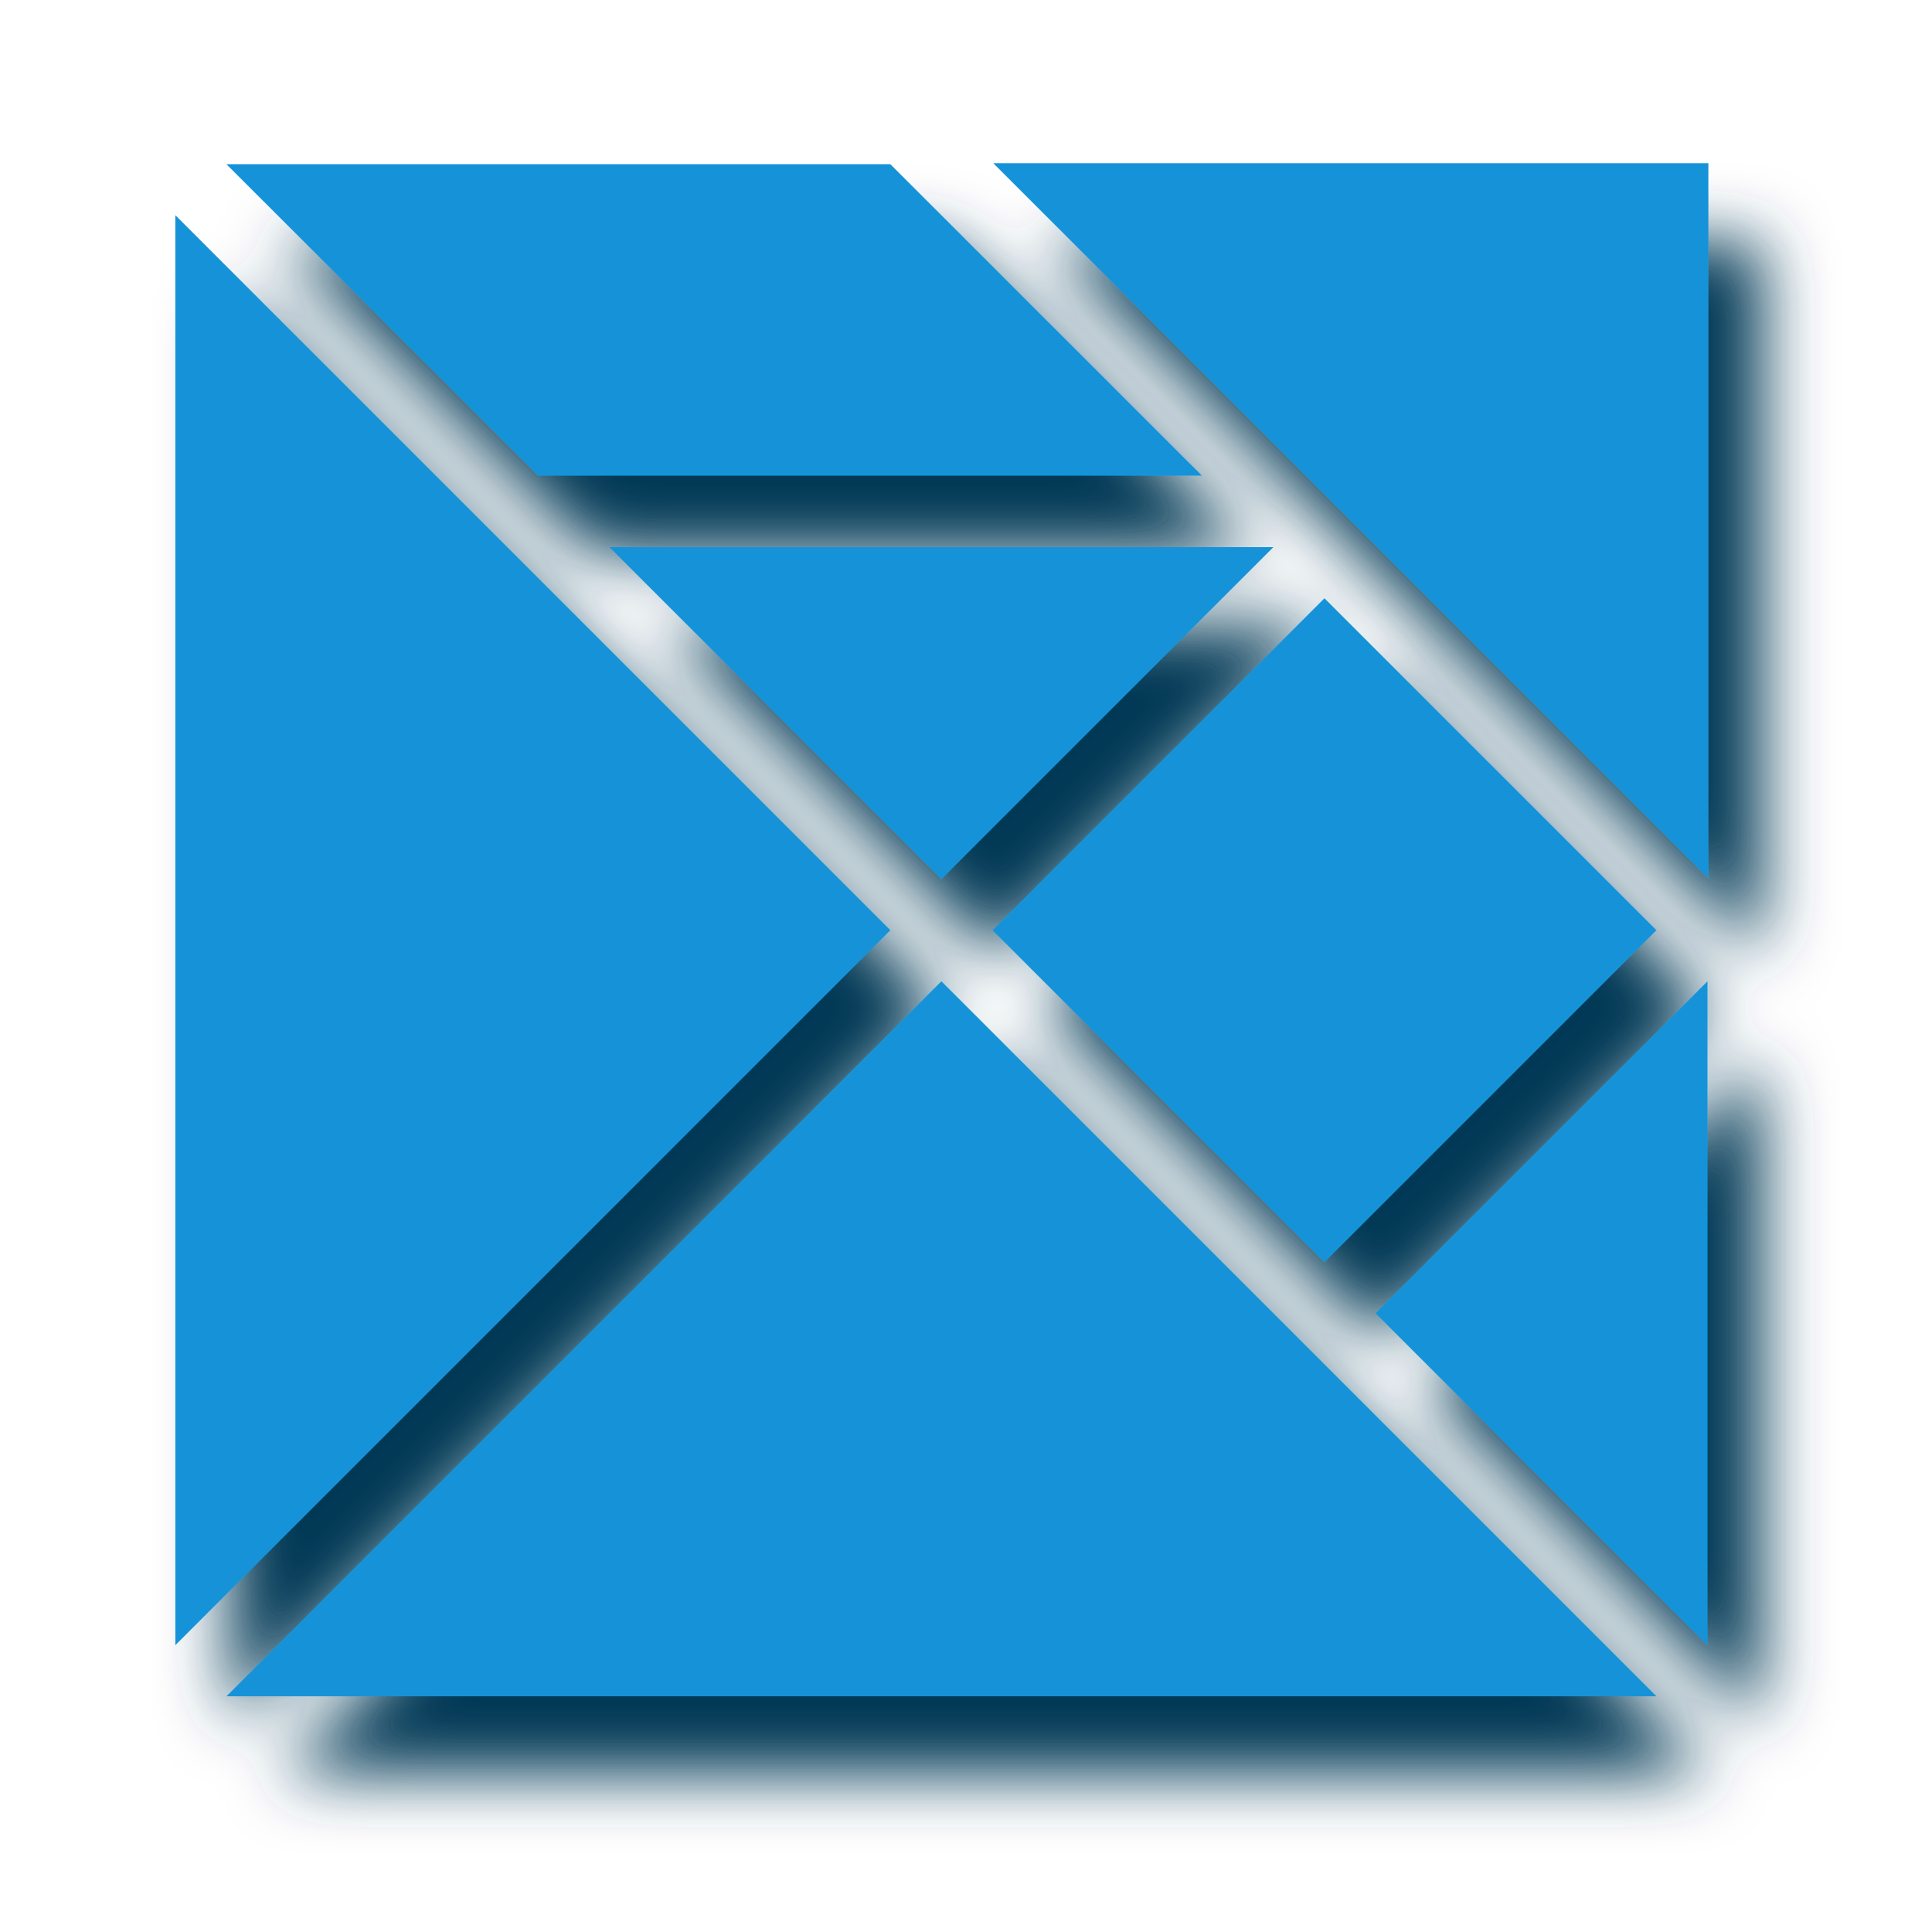
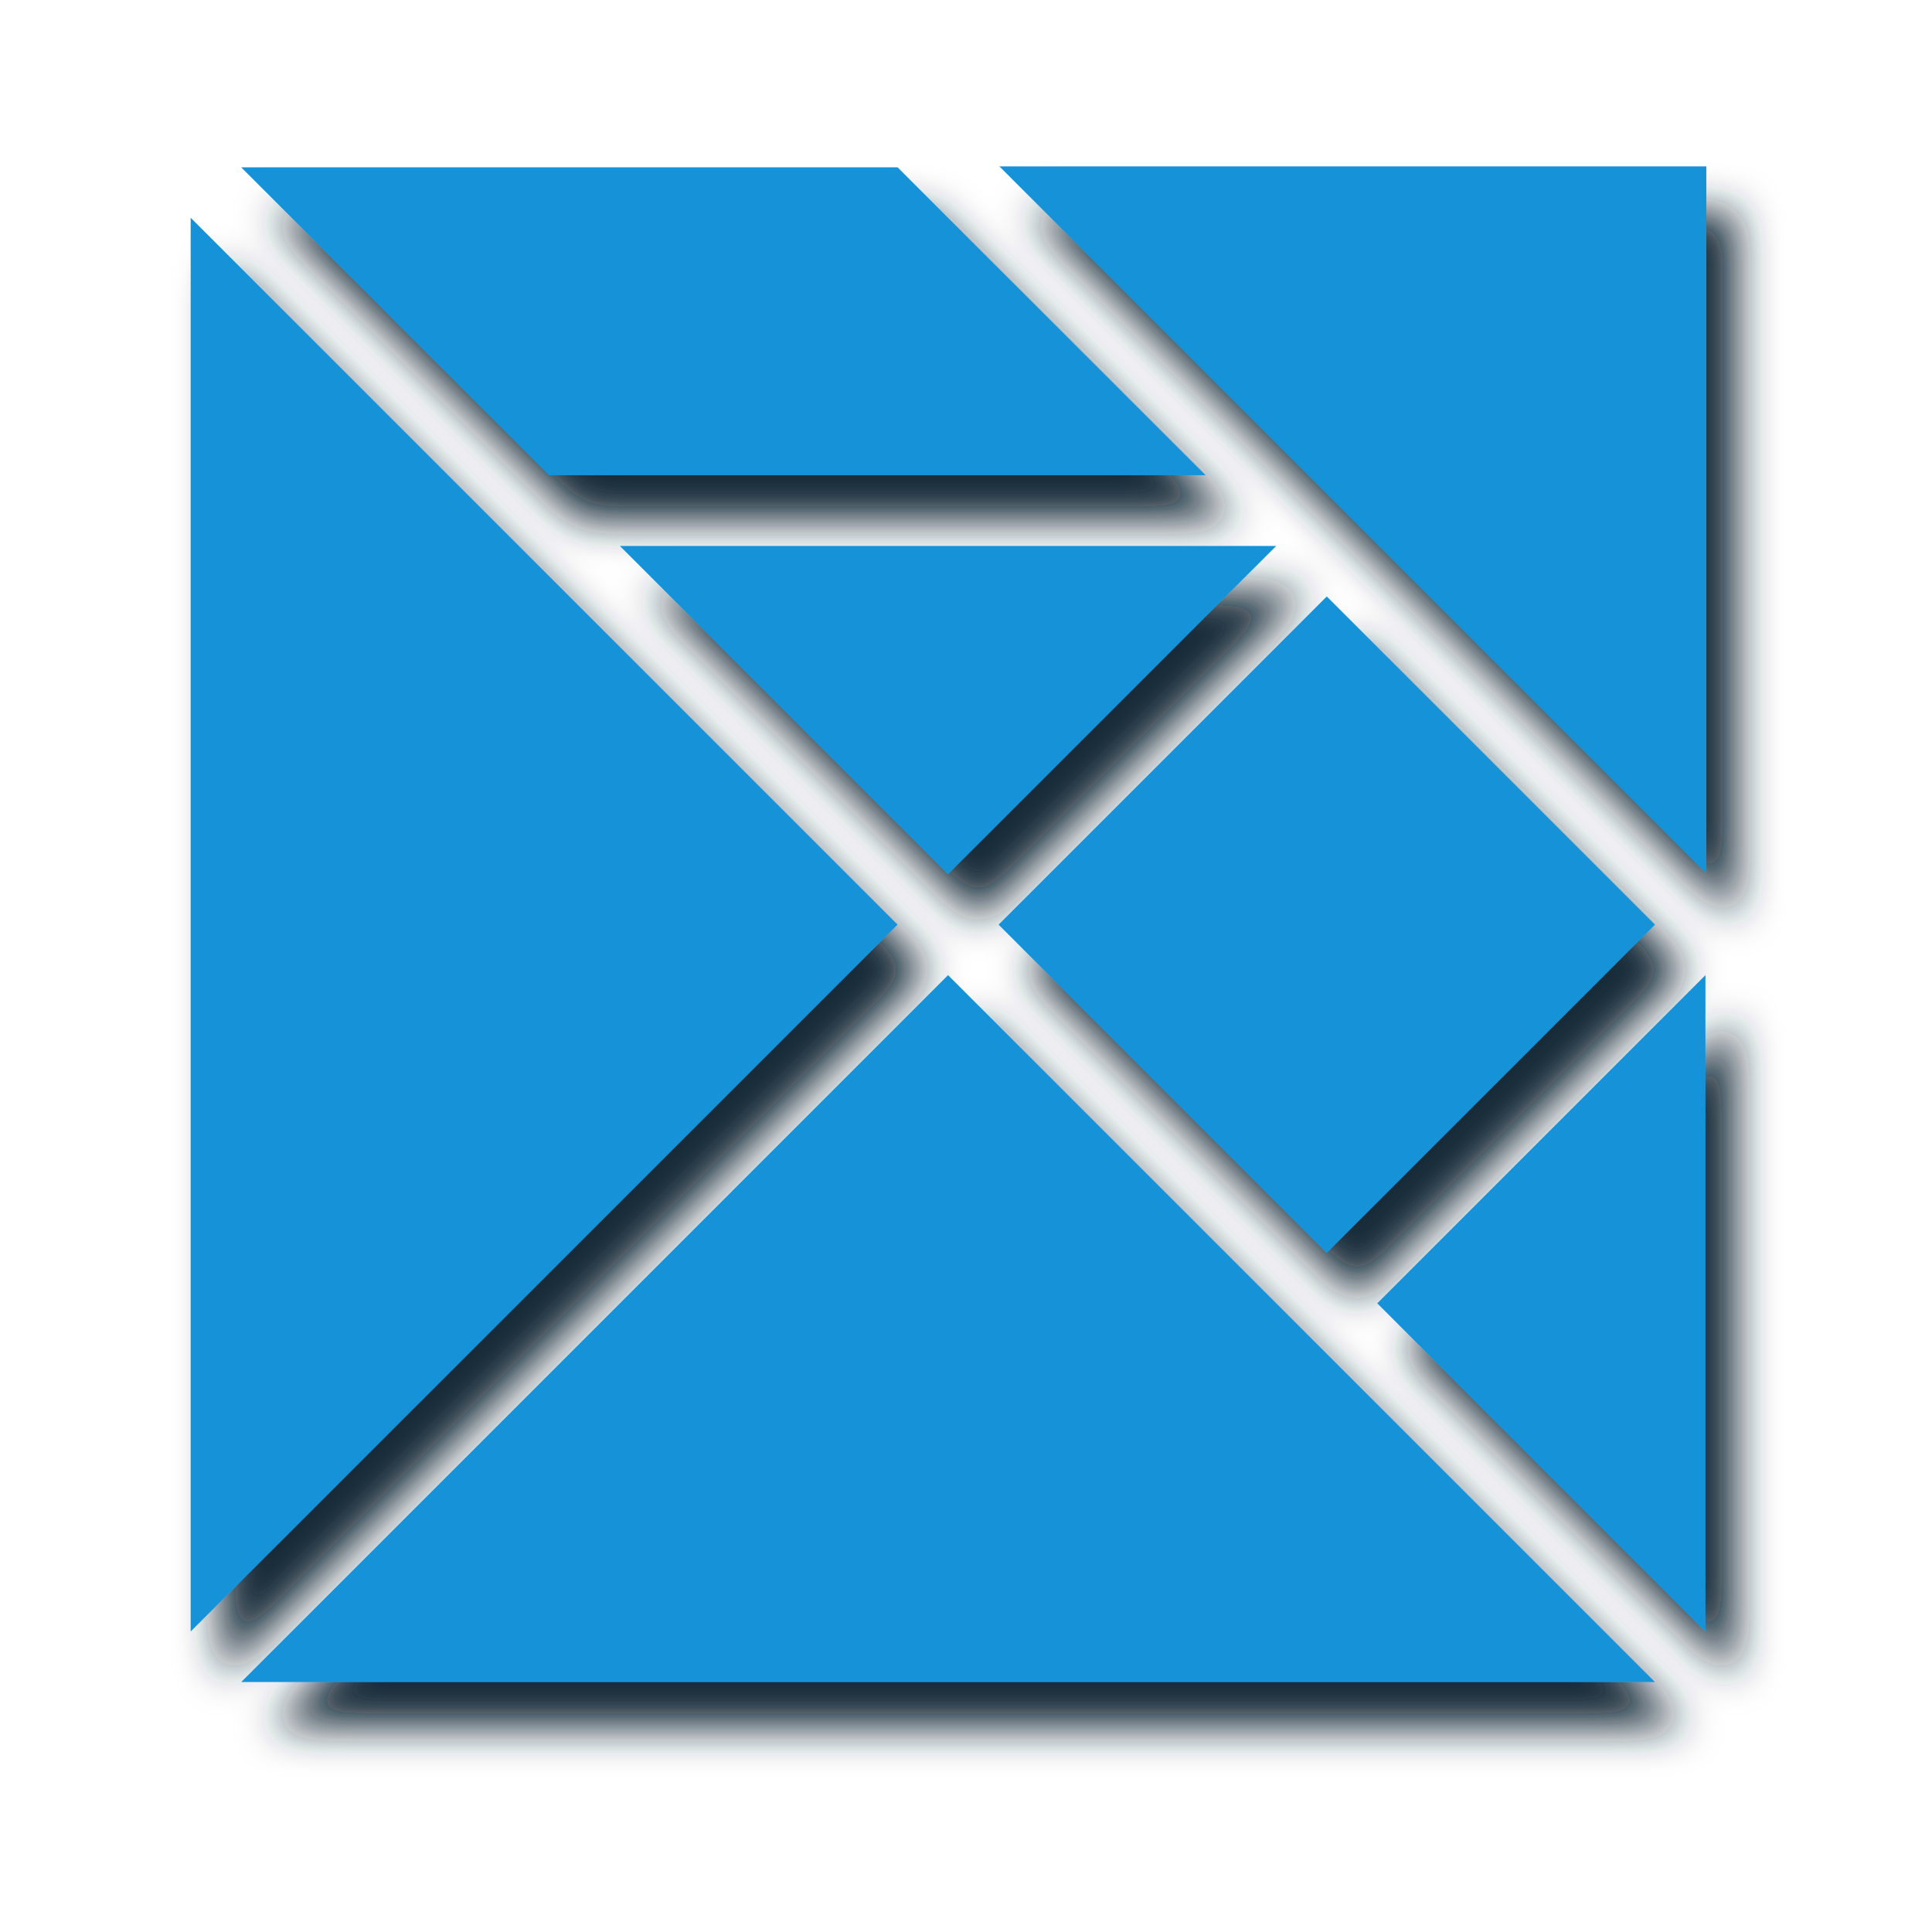
<svg xmlns="http://www.w3.org/2000/svg" viewBox="0 0 32 32">
  <defs>
    <filter id="sh" x="-25%" y="-25%" width="160%" height="160%" color-interpolation-filters="sRGB">
-       <feDropShadow dx="0.9" dy="1.3" stdDeviation="0.55" flood-color="#043955" flood-opacity="1" />
+       <feDropShadow dx="0.5" dy="0.75" stdDeviation="0.35" flood-color="#132C39" flood-opacity="1" />
    </filter>
  </defs>
  <g filter="url(#sh)">
-     <g transform="translate(15.6 15.4) scale(1.058)">
+     <g transform="translate(15.71 15.308) scale(1.046)">
      <g transform="translate(-12 -12) scale(1)">
        <path d="M23.986 12.806V23.2l-5.197-5.197zM6.796 6.01H17.19l-5.197 5.197zm9.275-1.12H5.677L.8.015h10.394zm7.116 7.117L17.99 6.81l-5.197 5.197 5.197 5.197zm.813-.813L12.806 0H24zM0 23.2V.813l11.194 11.194zm23.187.8H.8l11.193-11.194Z" fill="#1293D8" />
      </g>
    </g>
  </g>
</svg>
